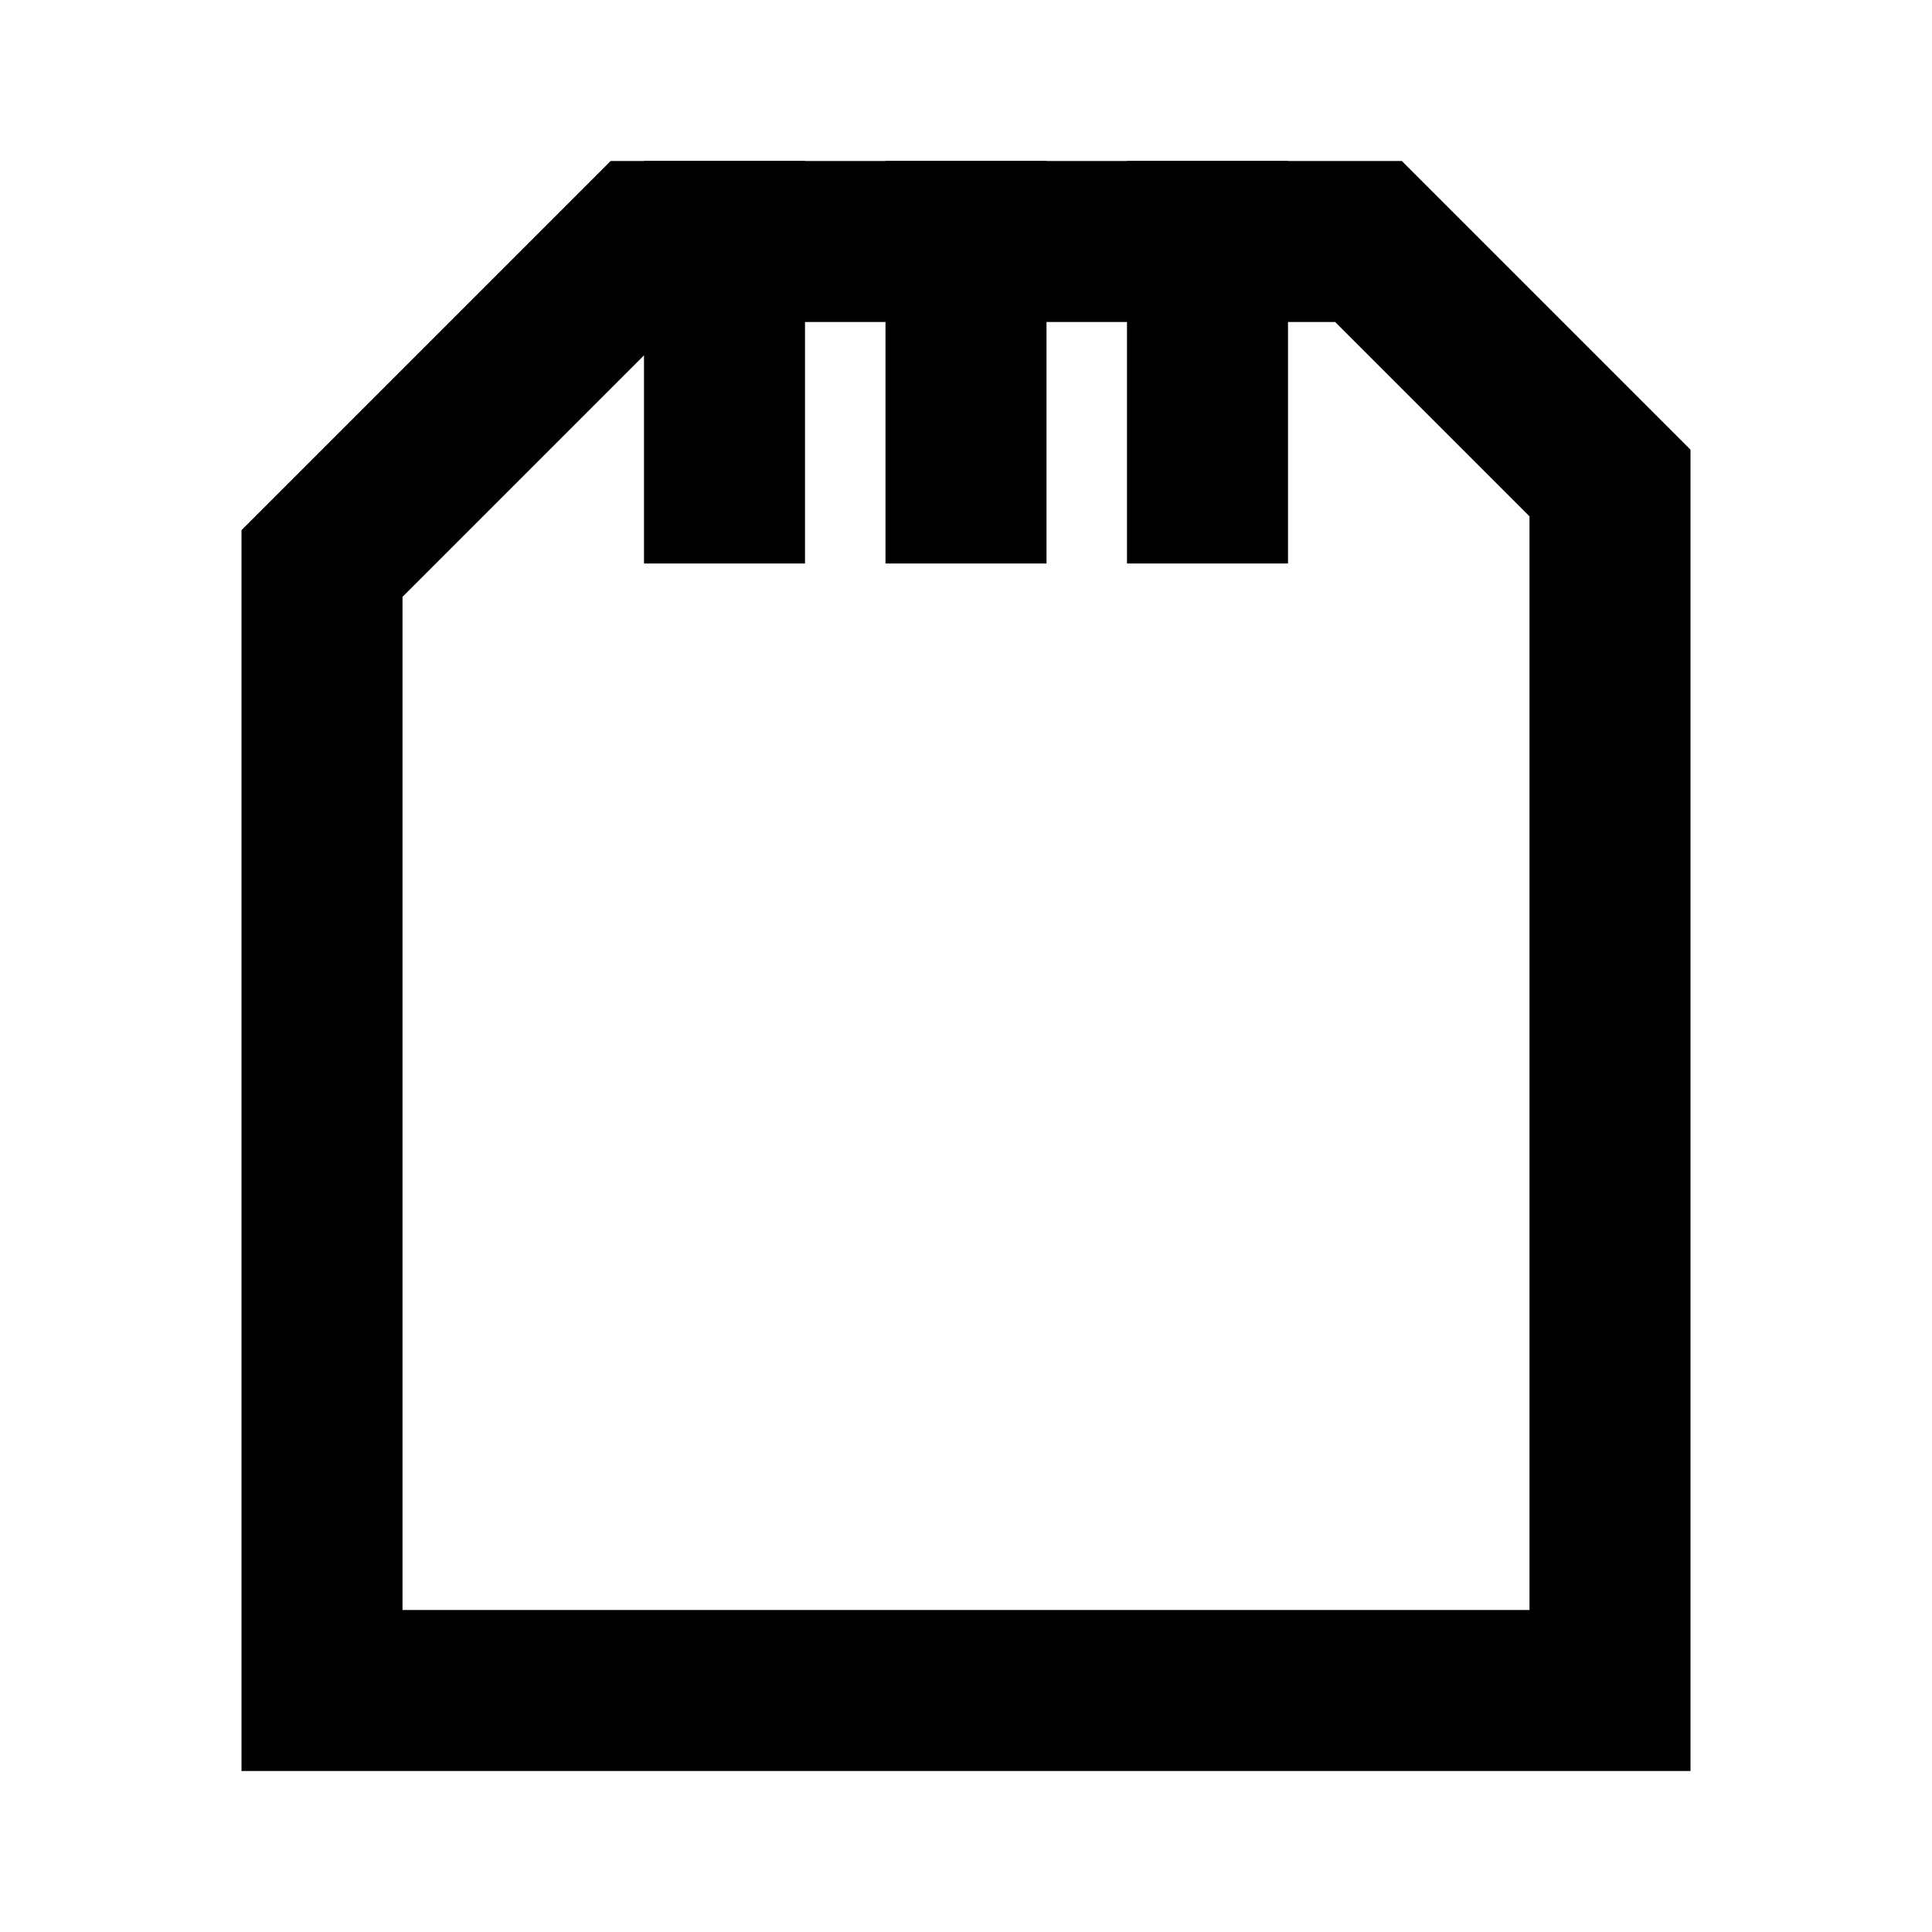
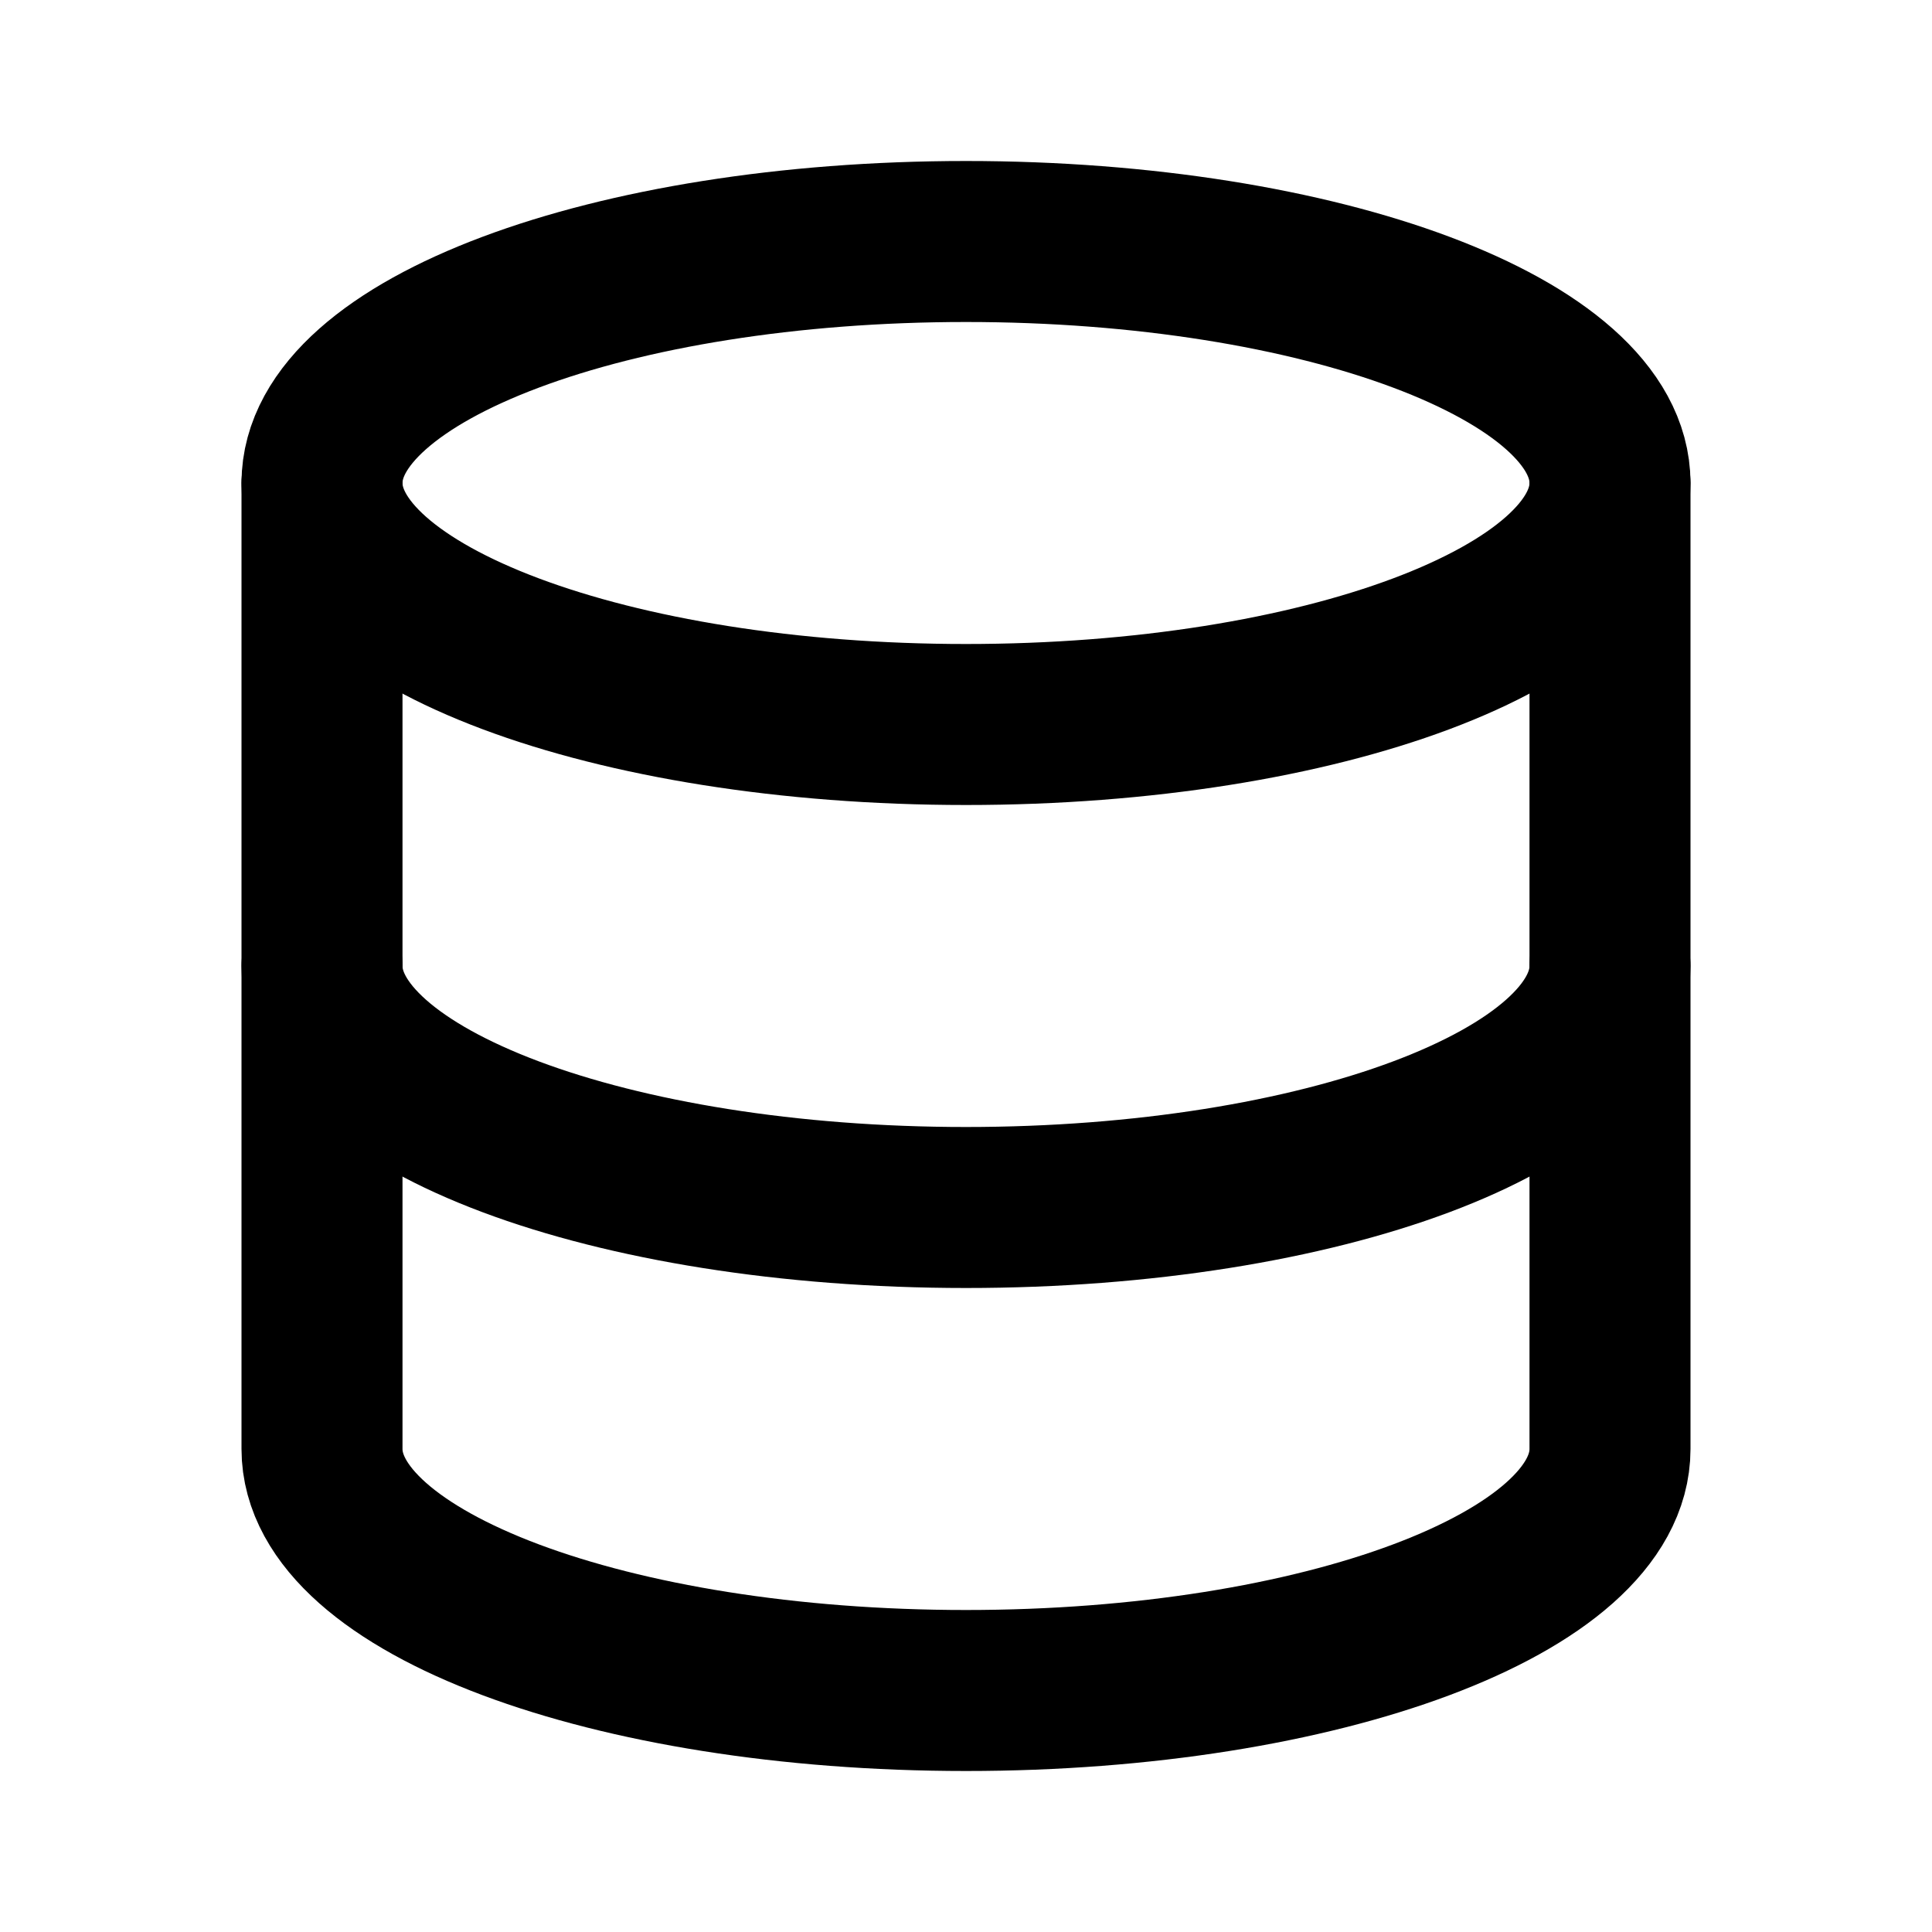
<svg xmlns="http://www.w3.org/2000/svg" width="24" height="24" viewBox="0 0 24 24">
-   <path fill="none" stroke="currentColor" stroke-width="2" stroke-linecap="square" stroke-linejoin="miter" stroke-miterlimit="2" d="M8 3h9l3 3v15H4V7z" />
-   <path fill="none" stroke="currentColor" stroke-width="2" stroke-linecap="square" stroke-linejoin="miter" stroke-miterlimit="2" d="M9 3v3M12 3v3M15 3v3" />
+   <g fill="none" stroke="currentColor" stroke-width="2" stroke-linecap="round" stroke-linejoin="round">
+     <path d="M4 6a8 3 0 1 0 16 0a8 3 0 1 0 -16 0" />
+     <path d="M4 6v6a8 3 0 0 0 16 0v-6" />
+     <path d="M4 12v6a8 3 0 0 0 16 0v-6" />
+   </g>
</svg>
